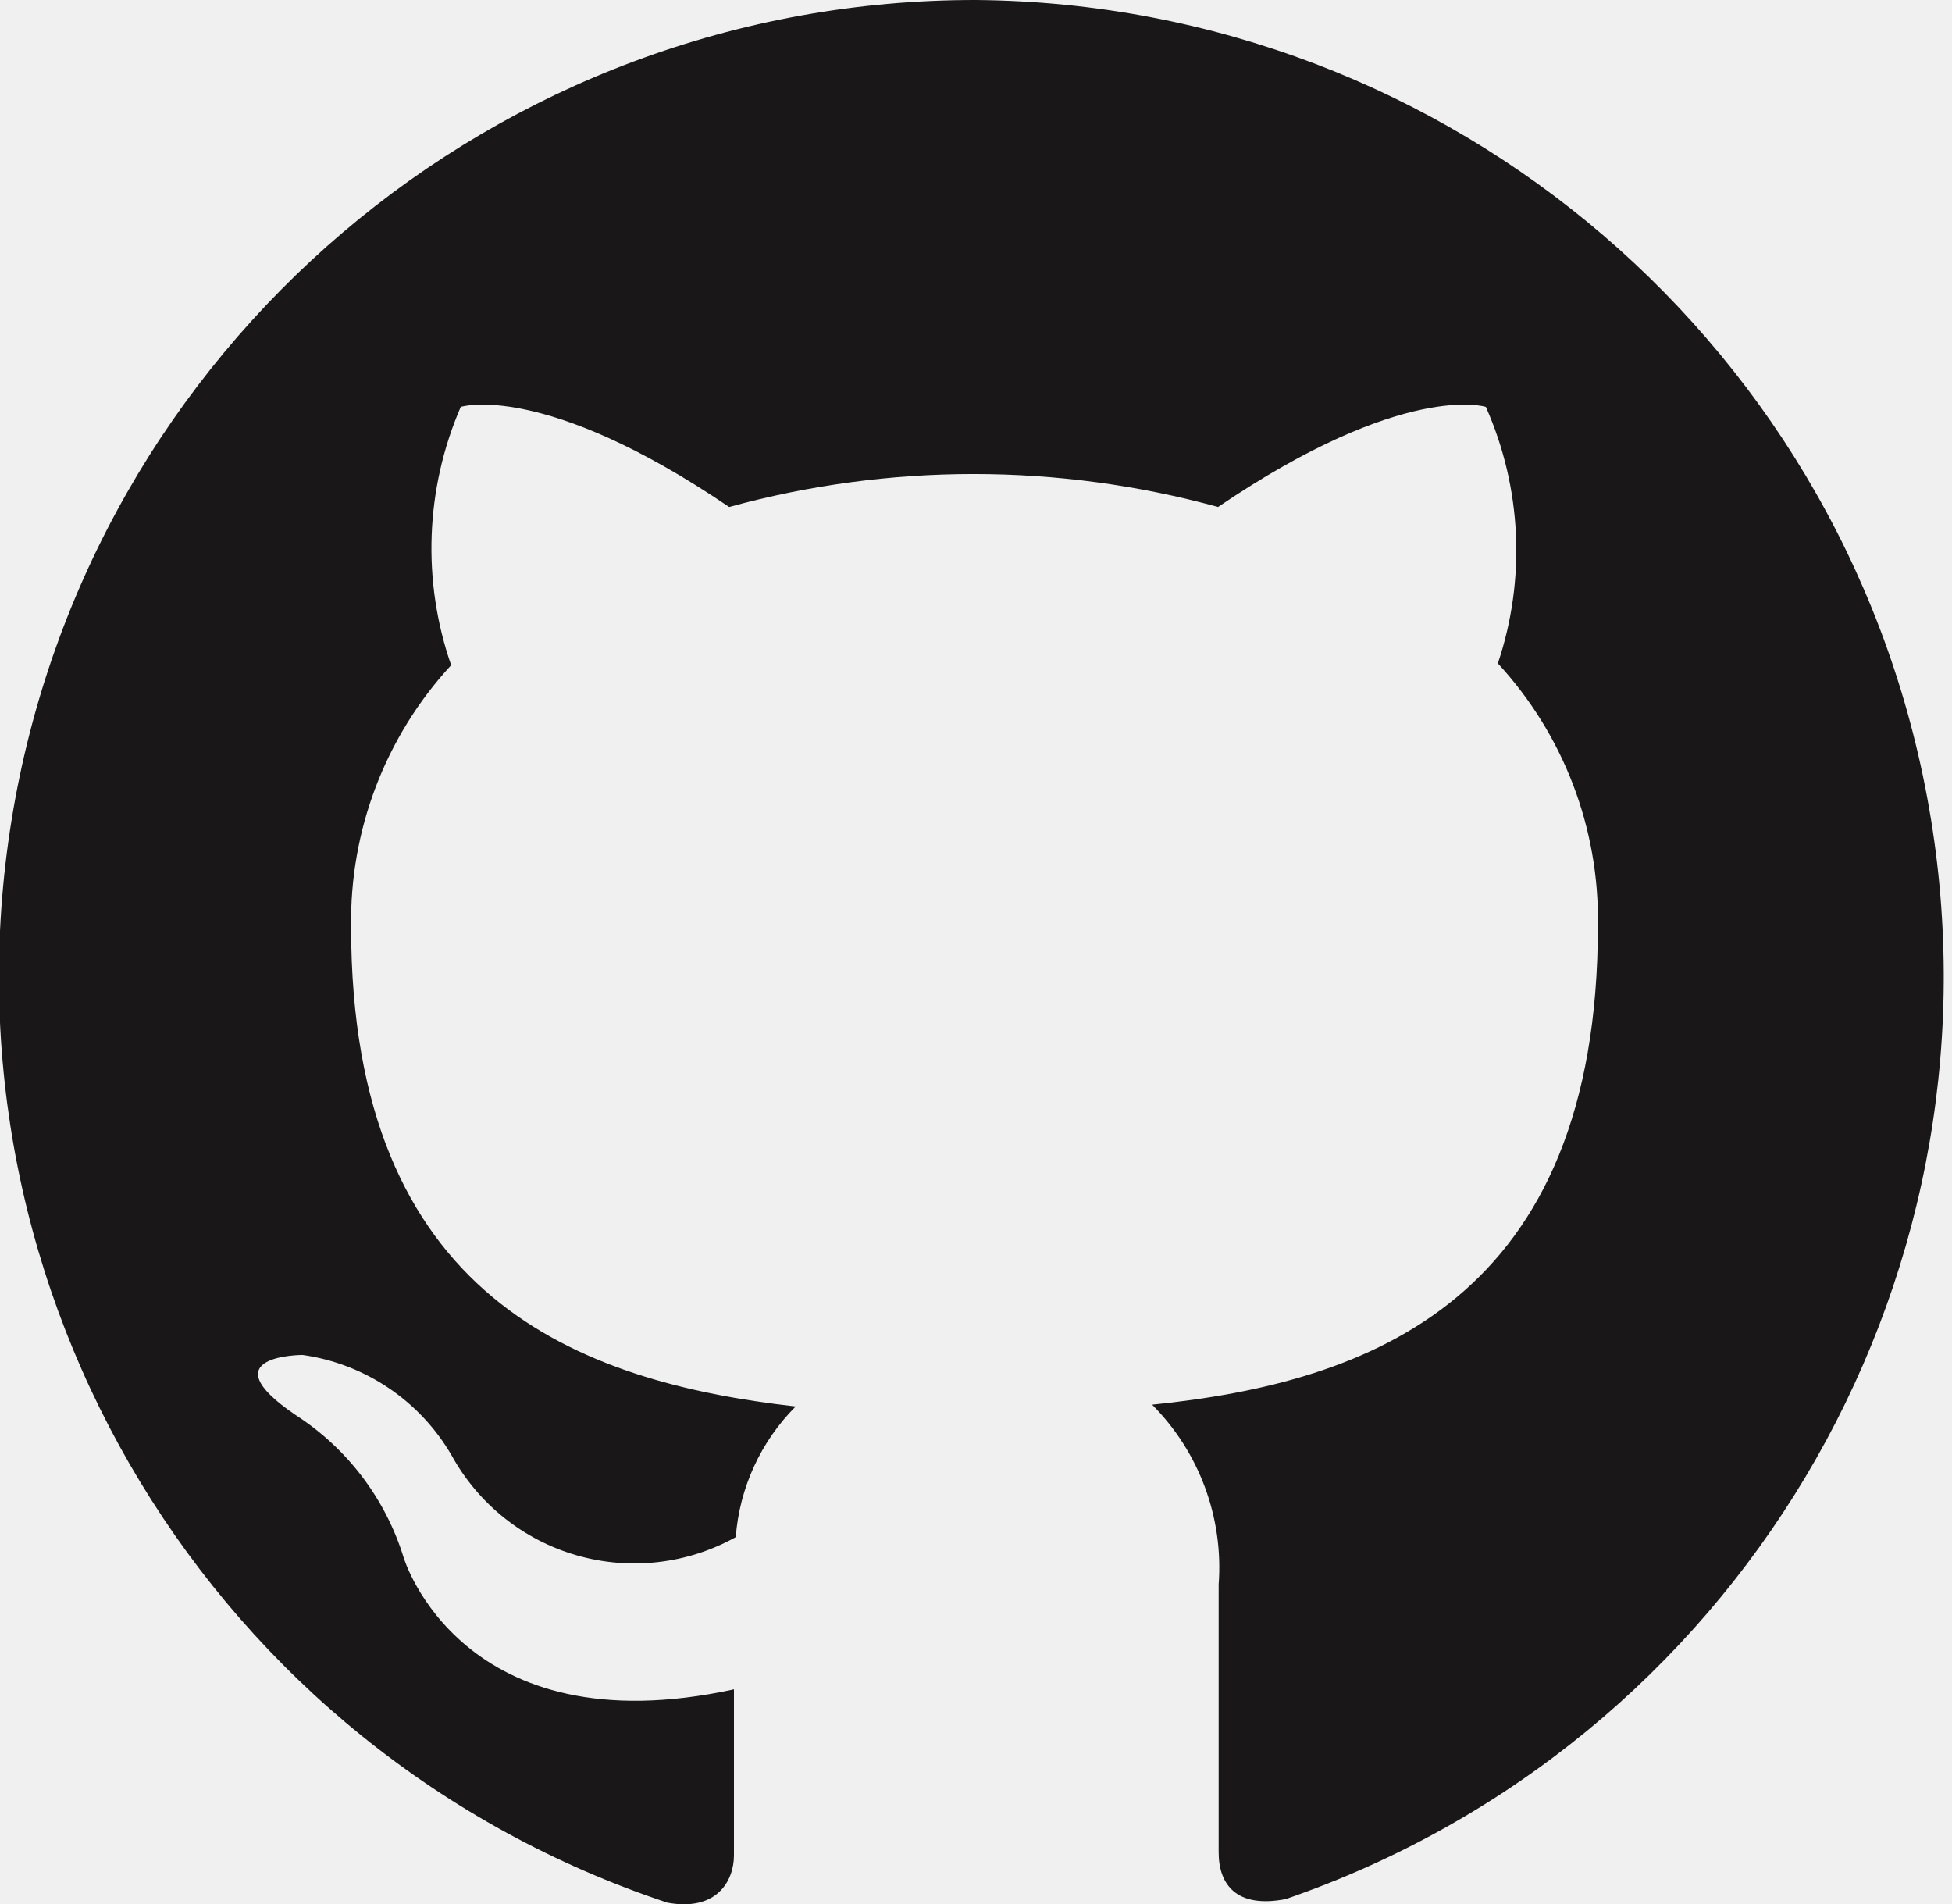
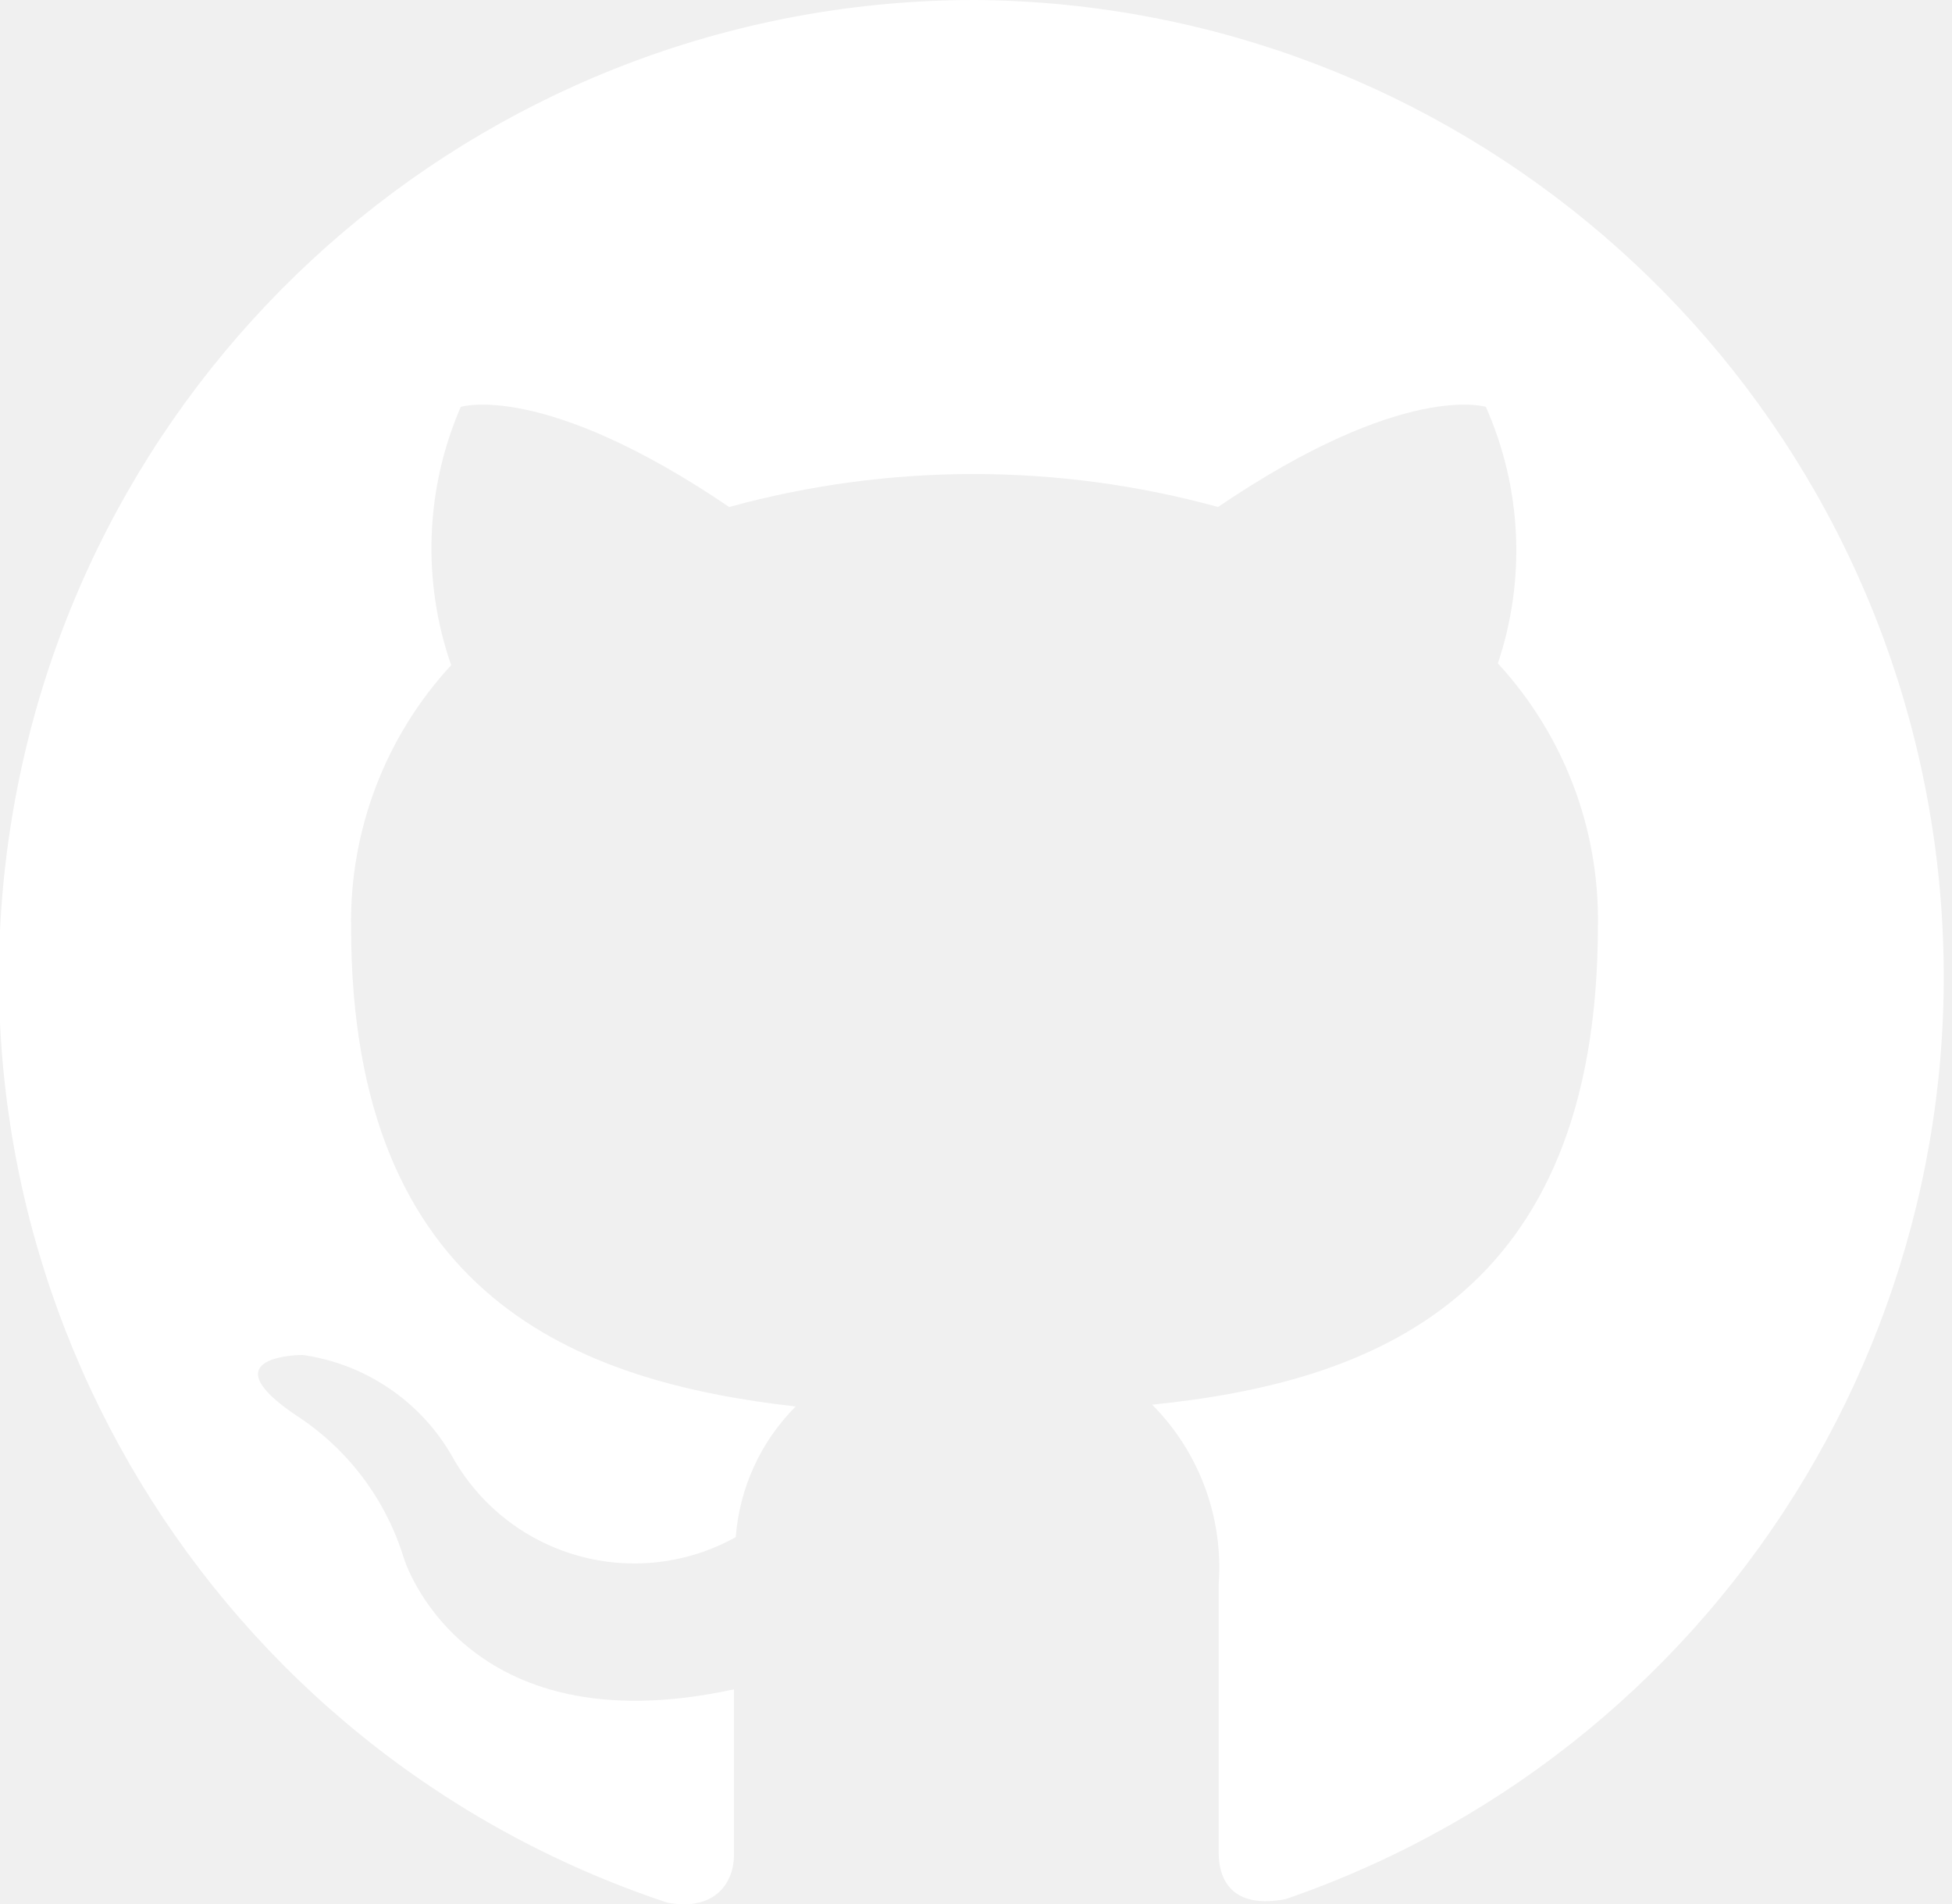
<svg xmlns="http://www.w3.org/2000/svg" viewBox="0 0 32.58 31.77">
  <defs>
-     <style>.cls-1{fill:#191717;fill-rule:evenodd;}</style>
+     <style>.cls-1{fill:#fff;fill-rule:evenodd;}</style>
  </defs>
  <g id="Layer_2">
    <g id="Layer_1-2">
      <path class="cls-1" d="M16.29,0a16.29,16.29,0,0,0-5.15,31.75c.82.15,1.11-.36,1.11-.79s0-1.41,0-2.77C7.7,29.18,6.74,26,6.74,26a4.36,4.36,0,0,0-1.81-2.39c-1.47-1,.12-1,.12-1a3.43,3.43,0,0,1,2.49,1.68,3.48,3.48,0,0,0,4.74,1.36,3.46,3.46,0,0,1,1-2.18c-3.62-.41-7.42-1.81-7.42-8a6.3,6.3,0,0,1,1.67-4.37,5.94,5.94,0,0,1,.16-4.31s1.37-.44,4.48,1.67a15.41,15.41,0,0,1,8.16,0c3.11-2.11,4.47-1.67,4.47-1.67A5.91,5.91,0,0,1,25,11.07a6.3,6.3,0,0,1,1.67,4.37c0,6.26-3.81,7.63-7.44,8a3.85,3.85,0,0,1,1.11,3c0,2.18,0,3.94,0,4.47s.29.94,1.12.78A16.29,16.29,0,0,0,16.29,0Z" />
    </g>
  </g>
</svg>
